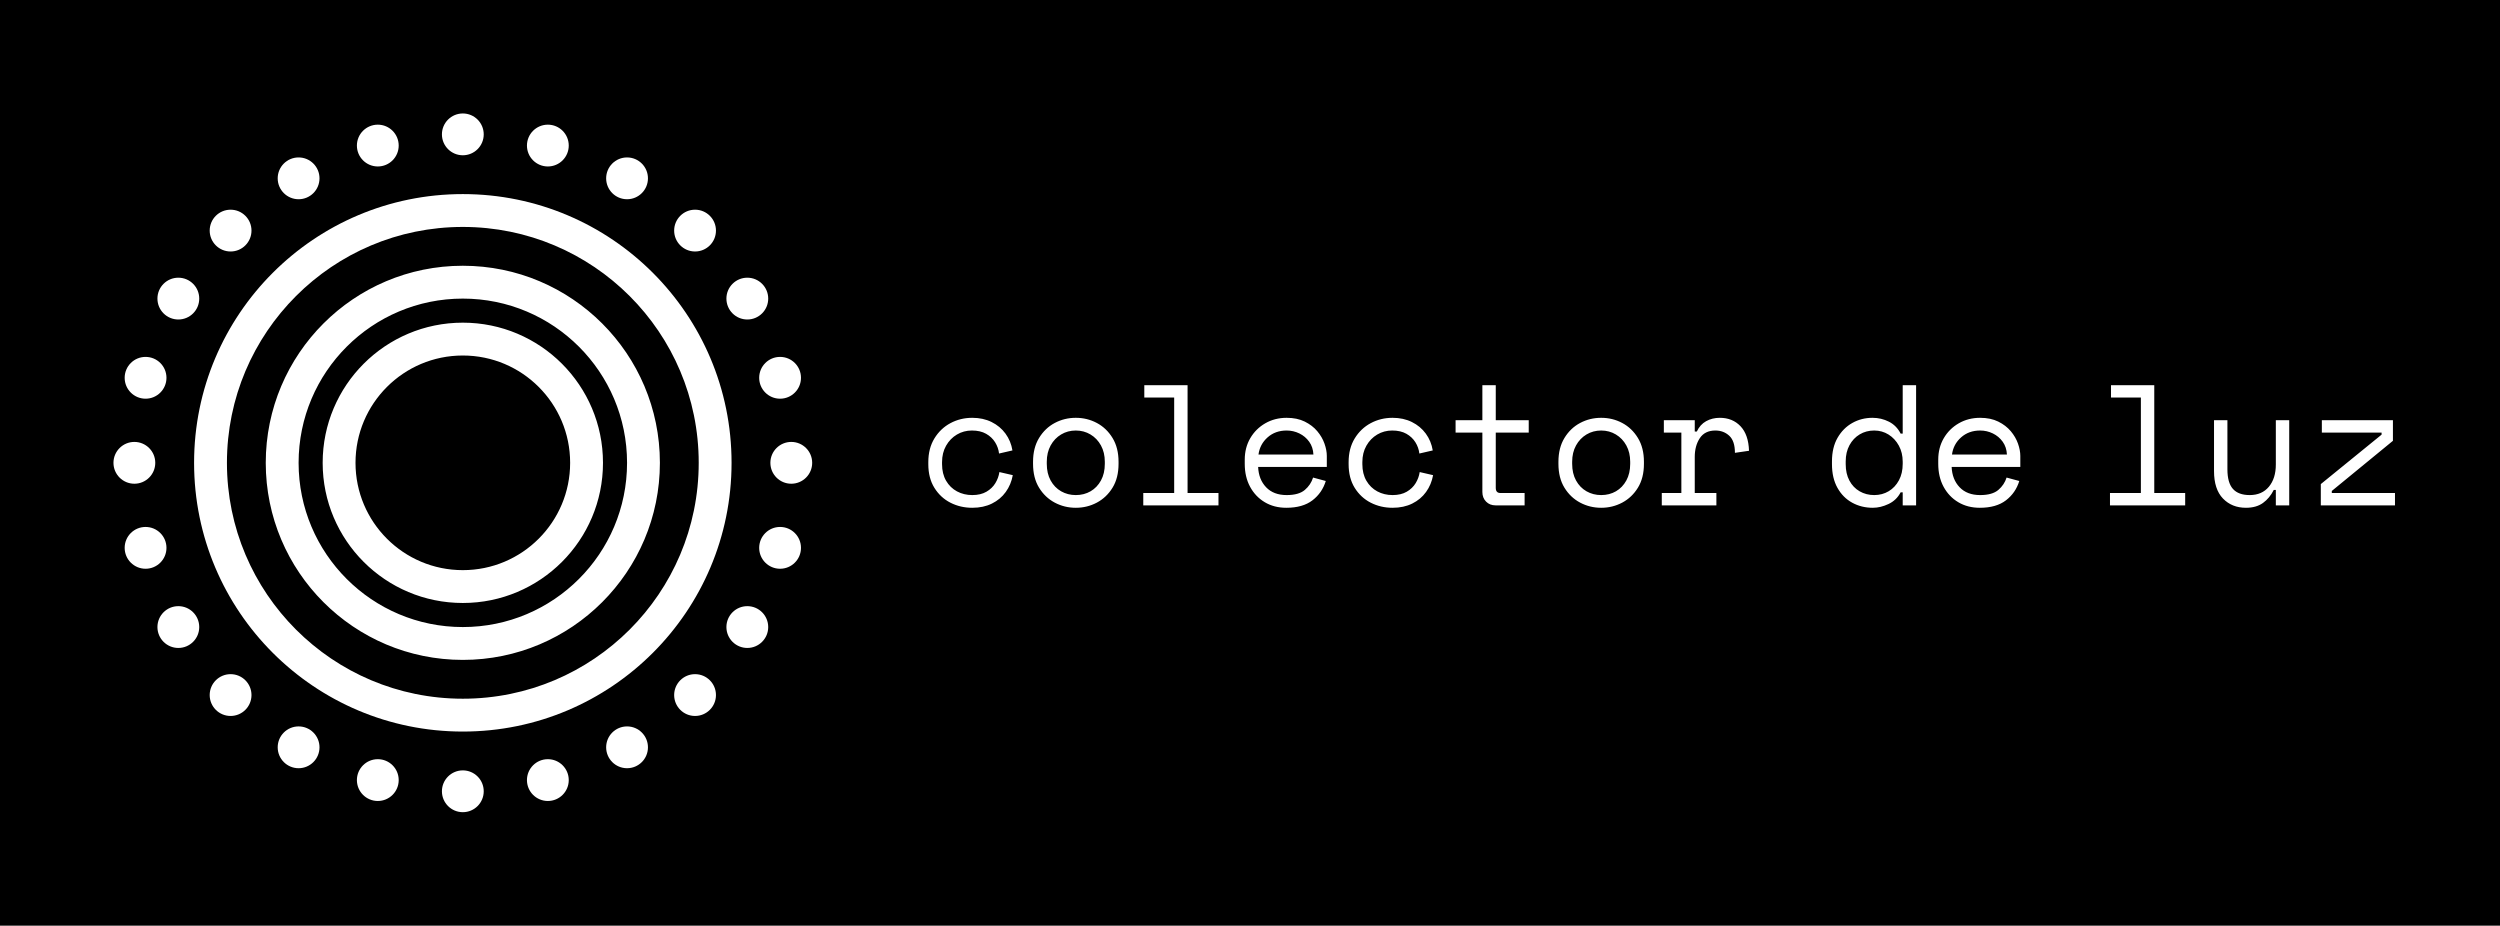
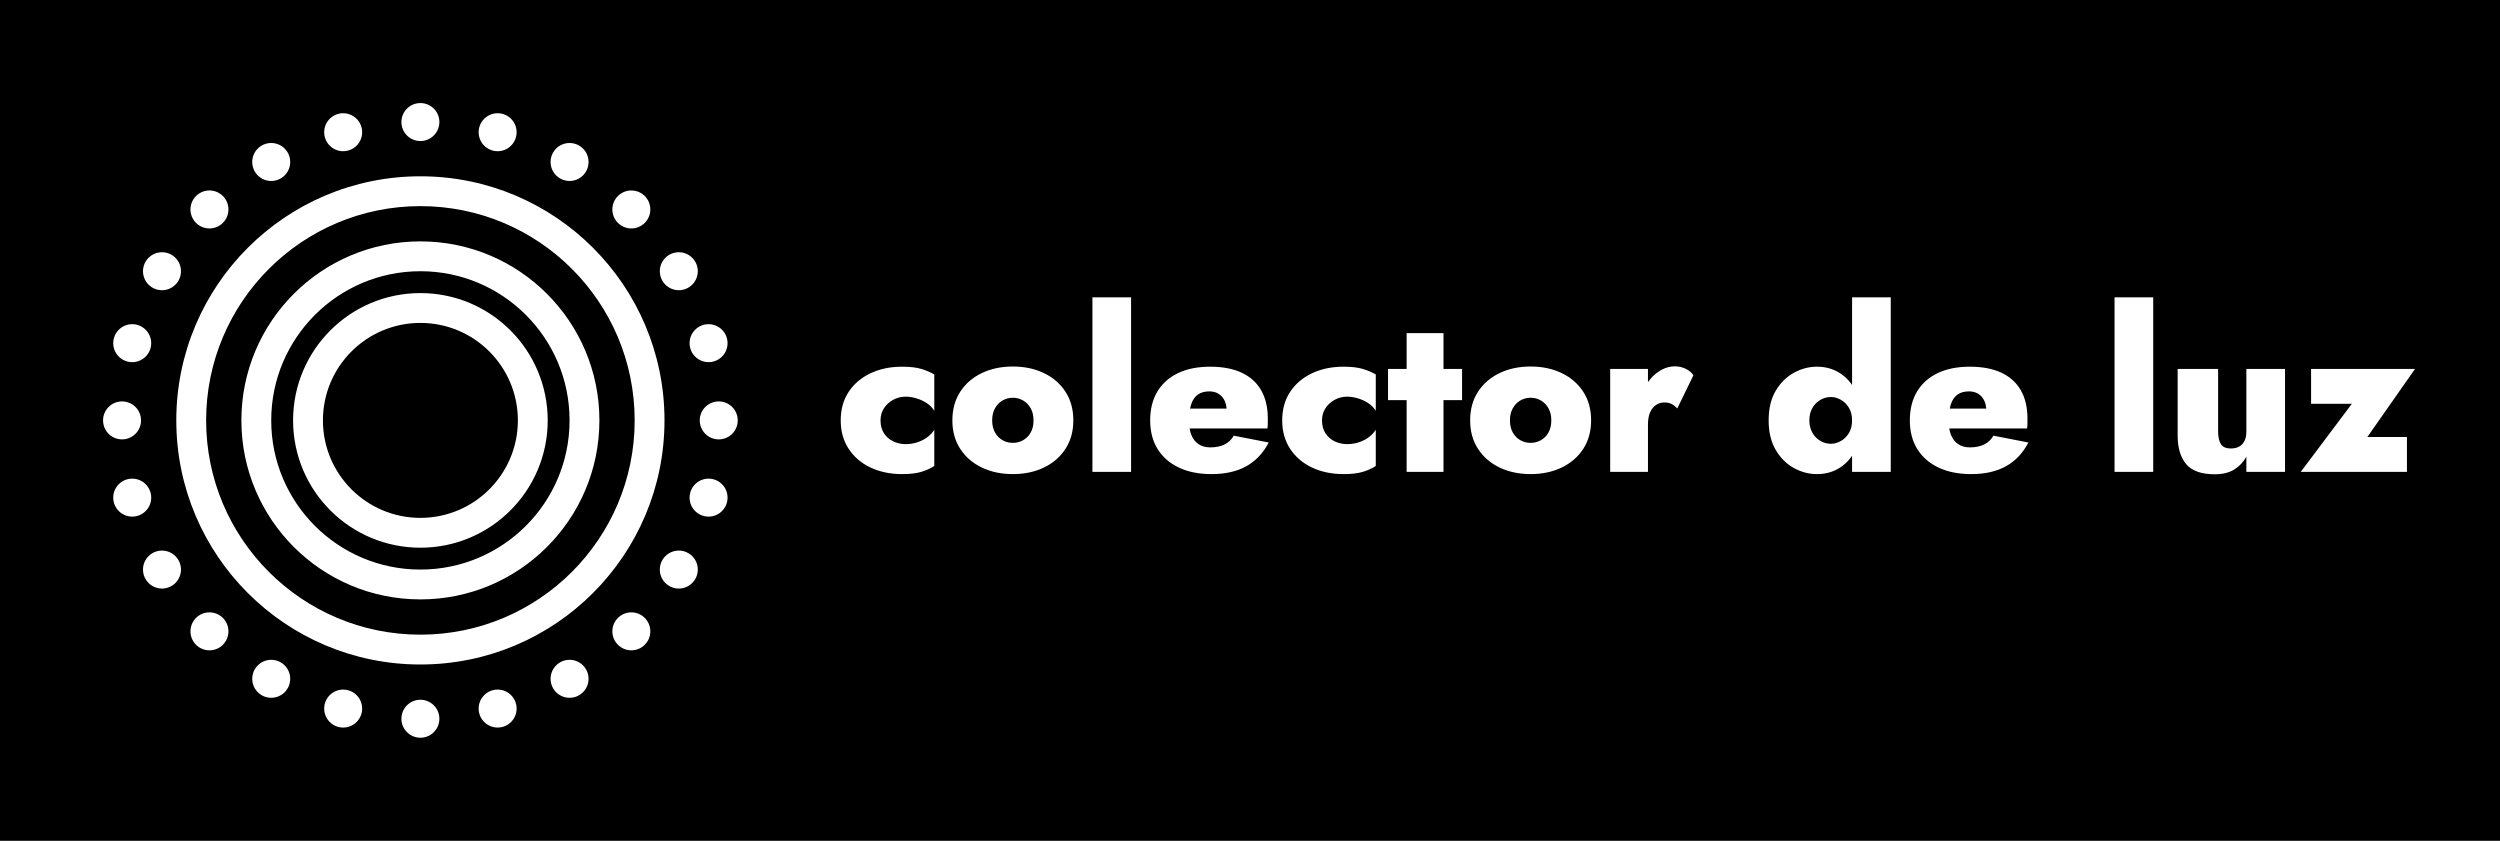
- <svg xmlns="http://www.w3.org/2000/svg" viewBox="0 0 3349 1240">
-   <rect width="3349" height="1240" fill="#000" />
+ <svg xmlns="http://www.w3.org/2000/svg" viewBox="0 0 3687 1240">
+   <rect width="3687" height="1240" fill="#000" />
  <g fill="#fff" transform="translate(120 120)">
    <g>
      <circle cx="500.0" cy="60.0" r="28" />
      <circle cx="613.9" cy="75.0" r="28" />
      <circle cx="720.0" cy="118.9" r="28" />
      <circle cx="811.1" cy="188.9" r="28" />
      <circle cx="881.1" cy="280.0" r="28" />
      <circle cx="925.0" cy="386.1" r="28" />
      <circle cx="940.0" cy="500.0" r="28" />
      <circle cx="925.0" cy="613.9" r="28" />
      <circle cx="881.1" cy="720.0" r="28" />
      <circle cx="811.1" cy="811.1" r="28" />
      <circle cx="720.0" cy="881.1" r="28" />
      <circle cx="613.9" cy="925.0" r="28" />
      <circle cx="500.0" cy="940.0" r="28" />
      <circle cx="386.1" cy="925.0" r="28" />
      <circle cx="280.0" cy="881.1" r="28" />
      <circle cx="188.9" cy="811.1" r="28" />
      <circle cx="118.9" cy="720.0" r="28" />
      <circle cx="75.0" cy="613.9" r="28" />
      <circle cx="60.0" cy="500.0" r="28" />
      <circle cx="75.0" cy="386.1" r="28" />
      <circle cx="118.9" cy="280.0" r="28" />
      <circle cx="188.9" cy="188.9" r="28" />
      <circle cx="280.0" cy="118.9" r="28" />
      <circle cx="386.1" cy="75.0" r="28" />
      <path fill-rule="evenodd" d="M140.0 500.0a360 360 0 1 0 720 0a360 360 0 1 0 -720 0z M184.0 500.0a316 316 0 1 0 632 0a316 316 0 1 0 -632 0z M236.0 500.0a264 264 0 1 0 528 0a264 264 0 1 0 -528 0z M280.0 500.0a220 220 0 1 0 440 0a220 220 0 1 0 -440 0z M312.24 500.0a187.76 187.76 0 1 0 375.52 0a187.76 187.76 0 1 0 -375.52 0z M356.24 500.0a143.76 143.76 0 1 0 287.52 0a143.76 143.76 0 1 0 -287.52 0z" />
    </g>
-     <g transform="translate(1110 557.0)">
-       <path d="M72.45 3.22Q56.58 3.22 43.24 -3.565Q29.9 -10.35 21.735 -23.46Q13.57 -36.57 13.57 -55.2V-57.96Q13.57 -76.36 21.735 -89.7Q29.9 -103.04 43.24 -110.17Q56.58 -117.3 72.45 -117.3Q86.94 -117.3 98.325 -111.665Q109.71 -106.03 116.955 -96.14Q124.2 -86.25 126.27 -73.6L108.33 -69.46Q107.41 -77.51 103.04 -84.525Q98.67 -91.54 90.965 -95.91Q83.26 -100.28 71.99 -100.28Q60.95 -100.28 51.865 -94.875Q42.78 -89.47 37.375 -79.925Q31.97 -70.38 31.97 -57.96V-55.2Q31.97 -42.32 37.375 -33.005Q42.78 -23.69 51.98 -18.745Q61.18 -13.8 72.45 -13.8Q83.72 -13.8 91.425 -18.285Q99.13 -22.77 103.385 -29.785Q107.64 -36.8 108.79 -44.62L126.73 -40.48Q124.43 -27.83 117.3 -17.94Q110.17 -8.05 98.785 -2.415Q87.4 3.22 72.45 3.22Z M211.14 3.22Q195.96 3.22 182.965 -3.68Q169.97 -10.58 161.92 -23.69Q153.87 -36.8 153.87 -55.66V-58.42Q153.87 -77.05 161.92 -90.275Q169.97 -103.5 182.965 -110.4Q195.96 -117.3 211.14 -117.3Q226.32 -117.3 239.315 -110.4Q252.31 -103.5 260.36 -90.275Q268.41 -77.05 268.41 -58.42V-55.66Q268.41 -36.8 260.36 -23.69Q252.31 -10.58 239.315 -3.68Q226.32 3.22 211.14 3.22ZM211.14 -13.8Q222.18 -13.8 230.92 -18.86Q239.66 -23.92 244.835 -33.35Q250.01 -42.78 250.01 -55.66V-58.42Q250.01 -70.84 244.835 -80.27Q239.66 -89.7 230.805 -94.99Q221.95 -100.28 211.14 -100.28Q200.33 -100.28 191.475 -94.99Q182.62 -89.7 177.445 -80.27Q172.27 -70.84 172.27 -58.42V-55.66Q172.27 -42.78 177.445 -33.35Q182.62 -23.92 191.475 -18.86Q200.33 -13.8 211.14 -13.8Z M301.53 0.0V-16.56H342.93V-144.44H302.91V-161.0H360.87V-16.56H402.27V0.0Z M493.12 3.22Q476.79 3.22 464.255 -4.255Q451.72 -11.73 444.59 -24.955Q437.46 -38.18 437.46 -55.66V-61.18Q437.46 -77.28 444.82 -89.93Q452.18 -102.58 464.945 -109.94Q477.71 -117.3 493.58 -117.3Q507.61 -117.3 517.845 -112.24Q528.08 -107.18 534.635 -99.36Q541.19 -91.54 544.295 -82.685Q547.4 -73.83 547.4 -66.24V-51.52H455.4Q456.09 -34.73 466.095 -24.265Q476.1 -13.8 493.58 -13.8Q509.91 -13.8 517.96 -20.7Q526.01 -27.6 529.0 -37.26L546.02 -32.66Q541.19 -16.79 528.195 -6.785Q515.2 3.22 493.12 3.22ZM455.86 -68.08H529.46Q529.0 -77.97 523.825 -85.215Q518.65 -92.46 510.6 -96.37Q502.55 -100.28 493.58 -100.28Q478.4 -100.28 468.05 -91.08Q457.7 -81.88 455.86 -68.08Z M635.49 3.22Q619.62 3.22 606.28 -3.565Q592.94 -10.35 584.775 -23.46Q576.61 -36.57 576.61 -55.2V-57.96Q576.61 -76.36 584.775 -89.7Q592.94 -103.04 606.28 -110.17Q619.62 -117.3 635.49 -117.3Q649.98 -117.3 661.365 -111.665Q672.75 -106.03 679.995 -96.14Q687.24 -86.25 689.31 -73.6L671.37 -69.46Q670.45 -77.51 666.08 -84.525Q661.71 -91.54 654.005 -95.91Q646.3 -100.28 635.03 -100.28Q623.99 -100.28 614.905 -94.875Q605.82 -89.47 600.415 -79.925Q595.01 -70.38 595.01 -57.96V-55.2Q595.01 -42.32 600.415 -33.005Q605.82 -23.69 615.02 -18.745Q624.22 -13.8 635.49 -13.8Q646.76 -13.8 654.465 -18.285Q662.17 -22.77 666.425 -29.785Q670.68 -36.8 671.83 -44.62L689.77 -40.48Q687.47 -27.83 680.34 -17.94Q673.21 -8.05 661.825 -2.415Q650.44 3.22 635.49 3.22Z M773.49 0.0Q765.67 0.0 760.725 -5.06Q755.78 -10.12 755.78 -17.94V-97.52H719.9V-114.08H755.78V-161.0H773.72V-114.08H817.88V-97.52H773.72V-23.46Q773.72 -16.56 779.93 -16.56H812.36V0.0Z M914.94 3.22Q899.76 3.22 886.765 -3.68Q873.77 -10.58 865.72 -23.69Q857.67 -36.8 857.67 -55.66V-58.42Q857.67 -77.05 865.72 -90.275Q873.77 -103.5 886.765 -110.4Q899.76 -117.3 914.94 -117.3Q930.12 -117.3 943.115 -110.4Q956.11 -103.5 964.16 -90.275Q972.21 -77.05 972.21 -58.42V-55.66Q972.21 -36.8 964.16 -23.69Q956.11 -10.58 943.115 -3.68Q930.12 3.22 914.94 3.22ZM914.94 -13.8Q925.98 -13.8 934.72 -18.86Q943.46 -23.92 948.635 -33.35Q953.81 -42.78 953.81 -55.66V-58.42Q953.81 -70.84 948.635 -80.27Q943.46 -89.7 934.605 -94.99Q925.75 -100.28 914.94 -100.28Q904.13 -100.28 895.275 -94.99Q886.42 -89.7 881.245 -80.27Q876.07 -70.84 876.07 -58.42V-55.66Q876.07 -42.78 881.245 -33.35Q886.42 -23.92 895.275 -18.86Q904.13 -13.8 914.94 -13.8Z M996.13 0.0V-16.56H1022.35V-97.52H998.89V-114.08H1040.29V-98.9H1043.05Q1047.42 -108.33 1055.585 -112.815Q1063.75 -117.3 1073.87 -117.3Q1090.89 -117.3 1101.585 -106.03Q1112.28 -94.76 1112.97 -73.14L1094.11 -70.38Q1094.11 -86.25 1086.52 -93.265Q1078.93 -100.28 1067.89 -100.28Q1053.86 -100.28 1047.075 -90.045Q1040.29 -79.81 1040.29 -64.86V-16.56H1069.27V0.0Z M1278.846 3.22Q1263.666 3.22 1251.246 -3.565Q1238.826 -10.35 1231.466 -23.46Q1224.106 -36.57 1224.106 -55.2V-58.88Q1224.106 -77.51 1231.581 -90.505Q1239.056 -103.5 1251.361 -110.4Q1263.666 -117.3 1278.386 -117.3Q1290.116 -117.3 1300.351 -112.125Q1310.586 -106.95 1316.106 -96.14H1318.866V-161.0H1336.806V0.0H1318.866V-17.48H1316.106Q1310.586 -6.9 1299.891 -1.84Q1289.196 3.22 1278.846 3.22ZM1280.686 -13.8Q1291.496 -13.8 1300.121 -18.975Q1308.746 -24.15 1313.806 -33.58Q1318.866 -43.01 1318.866 -55.66V-58.42Q1318.866 -70.61 1313.691 -80.04Q1308.516 -89.47 1299.891 -94.875Q1291.266 -100.28 1280.686 -100.28Q1269.876 -100.28 1261.251 -95.105Q1252.626 -89.93 1247.566 -80.615Q1242.506 -71.3 1242.506 -58.88V-55.2Q1242.506 -42.55 1247.451 -33.235Q1252.396 -23.92 1261.136 -18.86Q1269.876 -13.8 1280.686 -13.8Z M1422.136 3.22Q1405.806 3.22 1393.271 -4.255Q1380.736 -11.73 1373.606 -24.955Q1366.476 -38.18 1366.476 -55.66V-61.18Q1366.476 -77.28 1373.836 -89.93Q1381.196 -102.58 1393.961 -109.94Q1406.726 -117.3 1422.596 -117.3Q1436.626 -117.3 1446.861 -112.24Q1457.096 -107.18 1463.651 -99.36Q1470.206 -91.54 1473.311 -82.685Q1476.416 -73.83 1476.416 -66.24V-51.52H1384.416Q1385.106 -34.73 1395.111 -24.265Q1405.116 -13.8 1422.596 -13.8Q1438.926 -13.8 1446.976 -20.7Q1455.026 -27.6 1458.016 -37.26L1475.036 -32.66Q1470.206 -16.79 1457.211 -6.785Q1444.216 3.22 1422.136 3.22ZM1384.876 -68.08H1458.476Q1458.016 -77.97 1452.841 -85.215Q1447.666 -92.46 1439.616 -96.37Q1431.566 -100.28 1422.596 -100.28Q1407.416 -100.28 1397.066 -91.08Q1386.716 -81.88 1384.876 -68.08Z M1596.522 0.0V-16.56H1637.922V-144.44H1597.902V-161.0H1655.862V-16.56H1697.262V0.0Z M1778.682 3.22Q1759.822 3.22 1747.862 -9.2Q1735.902 -21.62 1735.902 -46.0V-114.08H1753.842V-48.3Q1753.842 -30.36 1761.202 -22.08Q1768.562 -13.8 1783.742 -13.8Q1800.072 -13.8 1809.387 -24.955Q1818.702 -36.11 1818.702 -54.74V-114.08H1836.642V0.0H1818.702V-20.7H1815.942Q1810.422 -9.66 1801.452 -3.22Q1792.482 3.22 1778.682 3.22Z M1878.962 0.0V-28.52L1960.382 -94.76V-97.52H1880.342V-114.08H1975.562V-86.48L1893.682 -19.32V-16.56H1978.322V0.0Z" />
+     <g transform="translate(1110 575.9)">
+       <path d="M68.592 -75.9Q68.592 -85.88 73.626 -93.727Q78.66 -101.574 87.178 -106.24Q95.697 -110.906 105.753 -110.906Q112.636 -110.906 120.564 -108.709Q128.492 -106.512 135.88 -101.974Q143.267 -97.435 147.899 -90.111V-143.621Q139.979 -148.333 129.023 -151.716Q118.067 -155.1 100.426 -155.1Q74.321 -155.1 53.837 -145.403Q33.354 -135.705 21.627 -118.019Q9.9 -100.332 9.9 -75.9Q9.9 -51.798 21.627 -33.946Q33.354 -16.095 53.837 -6.397Q74.321 3.3 100.426 3.3Q118.067 3.3 129.023 -0.084Q139.979 -3.467 147.899 -8.712V-61.955Q143.267 -54.961 136.412 -50.258Q129.558 -45.554 121.763 -43.224Q113.968 -40.894 105.753 -40.894Q95.697 -40.894 87.178 -45.059Q78.66 -49.224 73.626 -57.039Q68.592 -64.854 68.592 -75.9Z M174.558 -75.9Q174.558 -51.798 186.152 -33.946Q197.745 -16.095 217.963 -6.397Q238.18 3.3 263.752 3.3Q289.389 3.3 309.574 -6.397Q329.759 -16.095 341.353 -33.946Q352.946 -51.798 352.946 -75.9Q352.946 -100.332 341.353 -118.152Q329.759 -135.972 309.574 -145.669Q289.389 -155.366 263.752 -155.366Q238.18 -155.366 217.963 -145.669Q197.745 -135.972 186.152 -118.152Q174.558 -100.332 174.558 -75.9ZM233.251 -75.9Q233.251 -86.413 237.485 -93.86Q241.72 -101.308 248.64 -105.308Q255.561 -109.308 263.752 -109.308Q271.944 -109.308 278.864 -105.308Q285.785 -101.308 290.019 -93.86Q294.254 -86.413 294.254 -75.9Q294.254 -65.387 290.019 -57.971Q285.785 -50.556 278.864 -46.657Q271.944 -42.758 263.752 -42.758Q255.561 -42.758 248.64 -46.657Q241.72 -50.556 237.485 -57.971Q233.251 -65.387 233.251 -75.9Z M381.091 -257.4V0.0H438.122V-257.4Z M556.863 3.3Q587.143 3.3 608.058 -8.299Q628.972 -19.899 641.119 -43.301L589.571 -53.368Q584.784 -44.835 576.1 -40.467Q567.416 -36.099 554.836 -36.099Q544.653 -36.099 537.625 -40.835Q530.597 -45.57 526.985 -54.515Q523.372 -63.459 523.639 -76.218Q523.702 -90.778 526.947 -100.16Q530.192 -109.541 536.788 -114.112Q543.385 -118.682 553.504 -118.682Q561.313 -118.682 567.021 -115.203Q572.729 -111.724 575.91 -105.287Q579.091 -98.849 579.091 -89.847Q579.091 -87.537 577.835 -84.205Q576.578 -80.874 574.789 -78.158L586.948 -93.338H497.758V-63.973H639.167Q639.7 -67.03 639.732 -70.837Q639.763 -74.644 639.763 -78.552Q639.763 -103.174 629.985 -120.265Q620.206 -137.355 601.271 -146.228Q582.337 -155.1 554.836 -155.1Q527.069 -155.1 507.277 -145.6Q487.485 -136.099 476.882 -118.412Q466.278 -100.725 466.278 -75.9Q466.278 -51.405 477.218 -33.718Q488.157 -16.031 508.487 -6.365Q528.818 3.3 556.863 3.3Z M719.682 -75.9Q719.682 -85.88 724.716 -93.727Q729.75 -101.574 738.268 -106.24Q746.787 -110.906 756.843 -110.906Q763.726 -110.906 771.654 -108.709Q779.582 -106.512 786.97 -101.974Q794.357 -97.435 798.989 -90.111V-143.621Q791.069 -148.333 780.113 -151.716Q769.157 -155.1 751.516 -155.1Q725.411 -155.1 704.927 -145.403Q684.444 -135.705 672.717 -118.019Q660.99 -100.332 660.99 -75.9Q660.99 -51.798 672.717 -33.946Q684.444 -16.095 704.927 -6.397Q725.411 3.3 751.516 3.3Q769.157 3.3 780.113 -0.084Q791.069 -3.467 798.989 -8.712V-61.955Q794.357 -54.961 787.502 -50.258Q780.648 -45.554 772.853 -43.224Q765.058 -40.894 756.843 -40.894Q746.787 -40.894 738.268 -45.059Q729.75 -49.224 724.716 -57.039Q719.682 -64.854 719.682 -75.9Z M817.08 -151.8V-105.742H926.274V-151.8ZM844.494 -204.6V0.0H898.861V-204.6Z M938.178 -75.9Q938.178 -51.798 949.772 -33.946Q961.365 -16.095 981.583 -6.397Q1001.8 3.3 1027.372 3.3Q1053.009 3.3 1073.194 -6.397Q1093.379 -16.095 1104.973 -33.946Q1116.566 -51.798 1116.566 -75.9Q1116.566 -100.332 1104.973 -118.152Q1093.379 -135.972 1073.194 -145.669Q1053.009 -155.366 1027.372 -155.366Q1001.8 -155.366 981.583 -145.669Q961.365 -135.972 949.772 -118.152Q938.178 -100.332 938.178 -75.9ZM996.871 -75.9Q996.871 -86.413 1001.105 -93.86Q1005.34 -101.308 1012.26 -105.308Q1019.181 -109.308 1027.372 -109.308Q1035.564 -109.308 1042.484 -105.308Q1049.405 -101.308 1053.639 -93.86Q1057.874 -86.413 1057.874 -75.9Q1057.874 -65.387 1053.639 -57.971Q1049.405 -50.556 1042.484 -46.657Q1035.564 -42.758 1027.372 -42.758Q1019.181 -42.758 1012.26 -46.657Q1005.34 -50.556 1001.105 -57.971Q996.871 -65.387 996.871 -75.9Z M1200.41 -151.8H1144.711V0.0H1200.41ZM1243.616 -93.461 1267.459 -142.409Q1263.916 -148.146 1256.288 -151.89Q1248.661 -155.633 1240.411 -155.633Q1227.187 -155.633 1215.226 -147.25Q1203.264 -138.866 1195.897 -124.708Q1188.53 -110.55 1188.53 -92.4L1200.41 -69.76Q1200.41 -80.65 1203.62 -87.898Q1206.831 -95.147 1212.441 -98.765Q1218.051 -102.383 1224.488 -102.383Q1231.088 -102.383 1235.645 -99.902Q1240.201 -97.421 1243.616 -93.461Z M1501.453 -257.4V0.0H1558.483V-257.4ZM1378.398 -75.9Q1378.398 -50.148 1388.761 -32.461Q1399.125 -14.775 1415.486 -5.737Q1431.846 3.3 1449.643 3.3Q1468.783 3.3 1483.639 -6.27Q1498.495 -15.84 1507.246 -33.66Q1515.996 -51.48 1515.996 -75.9Q1515.996 -100.65 1507.246 -118.305Q1498.495 -135.96 1483.639 -145.53Q1468.783 -155.1 1449.643 -155.1Q1431.846 -155.1 1415.486 -146.063Q1399.125 -137.025 1388.761 -119.504Q1378.398 -101.982 1378.398 -75.9ZM1438.422 -75.9Q1438.422 -86.198 1442.721 -93.88Q1447.019 -101.562 1454.371 -105.968Q1461.723 -110.374 1470.256 -110.374Q1477.811 -110.374 1485.035 -106.234Q1492.26 -102.095 1496.856 -94.413Q1501.453 -86.731 1501.453 -75.9Q1501.453 -65.069 1496.856 -57.387Q1492.26 -49.705 1485.035 -45.566Q1477.811 -41.426 1470.256 -41.426Q1461.723 -41.426 1454.371 -45.832Q1447.019 -50.238 1442.721 -58.053Q1438.422 -65.868 1438.422 -75.9Z M1677.213 3.3Q1707.493 3.3 1728.408 -8.299Q1749.322 -19.899 1761.469 -43.301L1709.921 -53.368Q1705.134 -44.835 1696.45 -40.467Q1687.766 -36.099 1675.186 -36.099Q1665.003 -36.099 1657.975 -40.835Q1650.947 -45.57 1647.335 -54.515Q1643.722 -63.459 1643.989 -76.218Q1644.052 -90.778 1647.297 -100.16Q1650.542 -109.541 1657.138 -114.112Q1663.735 -118.682 1673.854 -118.682Q1681.663 -118.682 1687.371 -115.203Q1693.079 -111.724 1696.26 -105.287Q1699.441 -98.849 1699.441 -89.847Q1699.441 -87.537 1698.185 -84.205Q1696.928 -80.874 1695.139 -78.158L1707.298 -93.338H1618.108V-63.973H1759.517Q1760.05 -67.03 1760.082 -70.837Q1760.113 -74.644 1760.113 -78.552Q1760.113 -103.174 1750.335 -120.265Q1740.556 -137.355 1721.621 -146.228Q1702.687 -155.1 1675.186 -155.1Q1647.419 -155.1 1627.627 -145.6Q1607.835 -136.099 1597.232 -118.412Q1586.628 -100.725 1586.628 -75.9Q1586.628 -51.405 1597.568 -33.718Q1608.507 -16.031 1628.837 -6.365Q1649.168 3.3 1677.213 3.3Z M1888.531 -257.4V0.0H1945.562V-257.4Z M2041.285 -59.4V-151.8H1981.591V-53.436Q1981.591 -26.376 1994.183 -11.405Q2006.775 3.566 2036.395 3.566Q2053.706 3.566 2065.059 -3.465Q2076.412 -10.496 2082.936 -22.428V0.0H2139.967V-151.8H2082.936V-59.4Q2082.936 -51.11 2080.149 -45.593Q2077.362 -40.076 2072.346 -37.289Q2067.33 -34.501 2060.308 -34.501Q2049.262 -34.501 2045.274 -41.072Q2041.285 -47.642 2041.285 -59.4Z M2238.555 -100.415 2163.15 0.0H2319.758V-51.385H2261.341L2331.685 -151.8H2178.377V-100.415Z" />
    </g>
  </g>
</svg>
